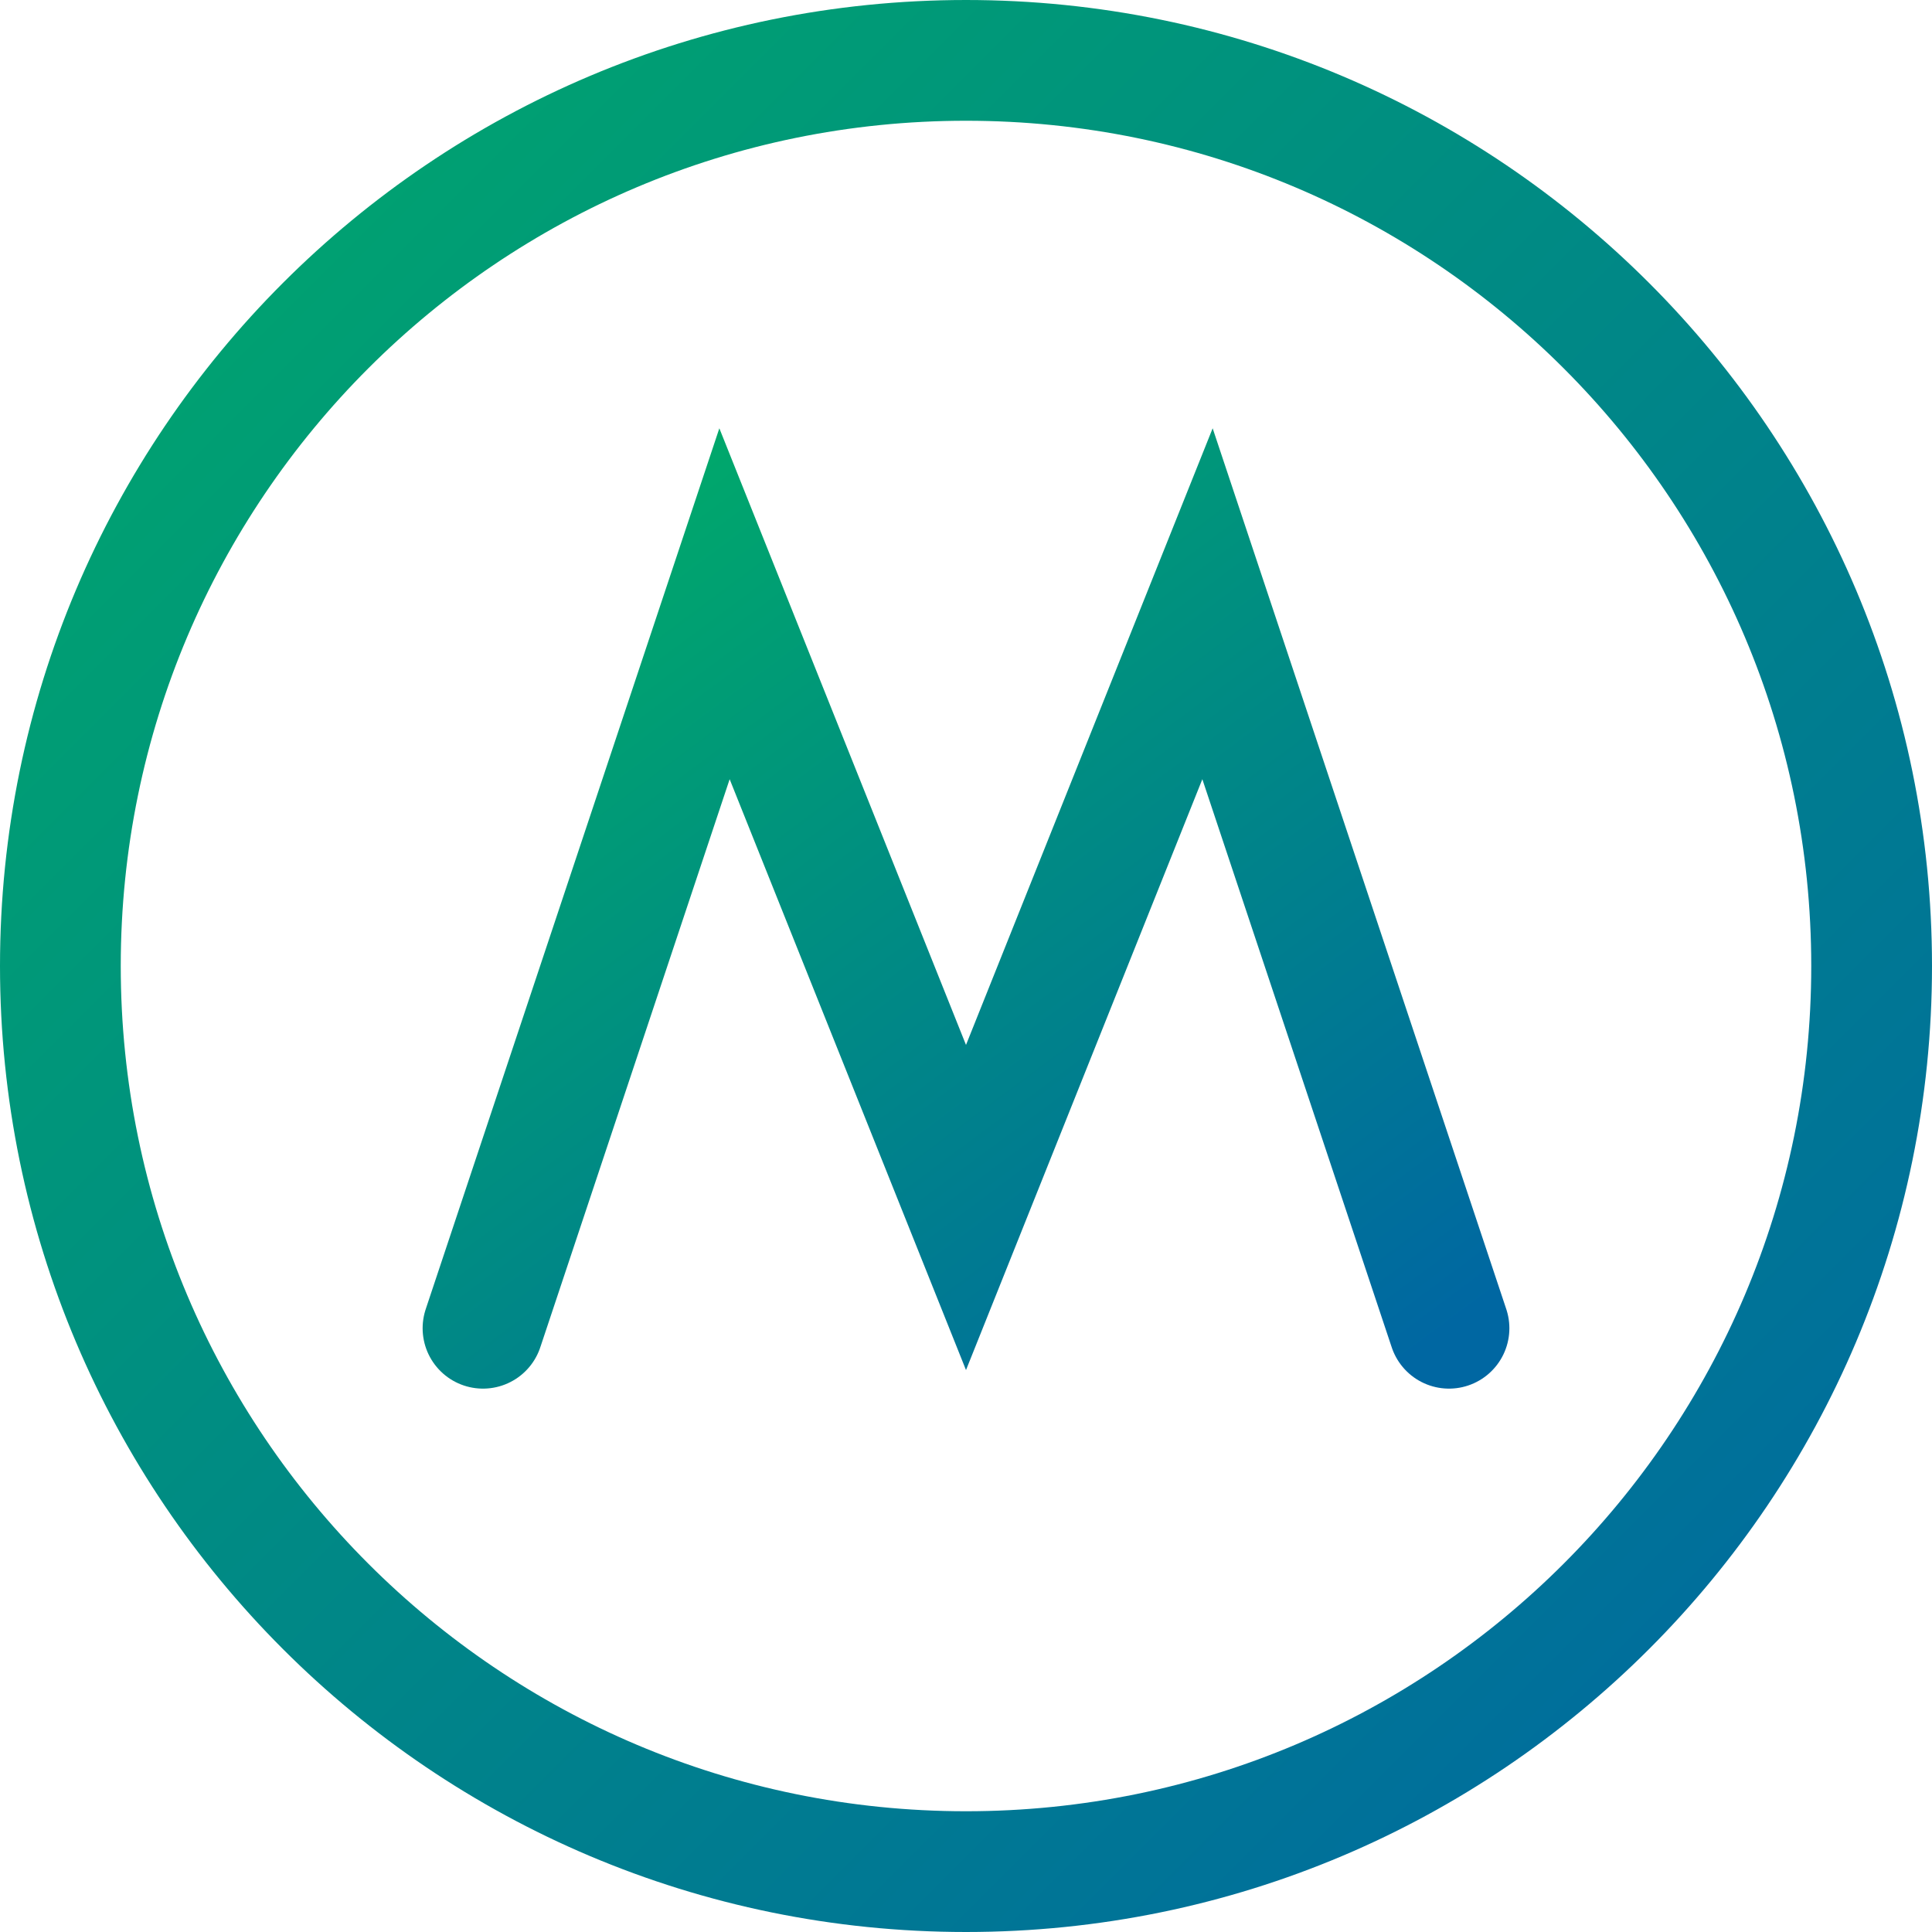
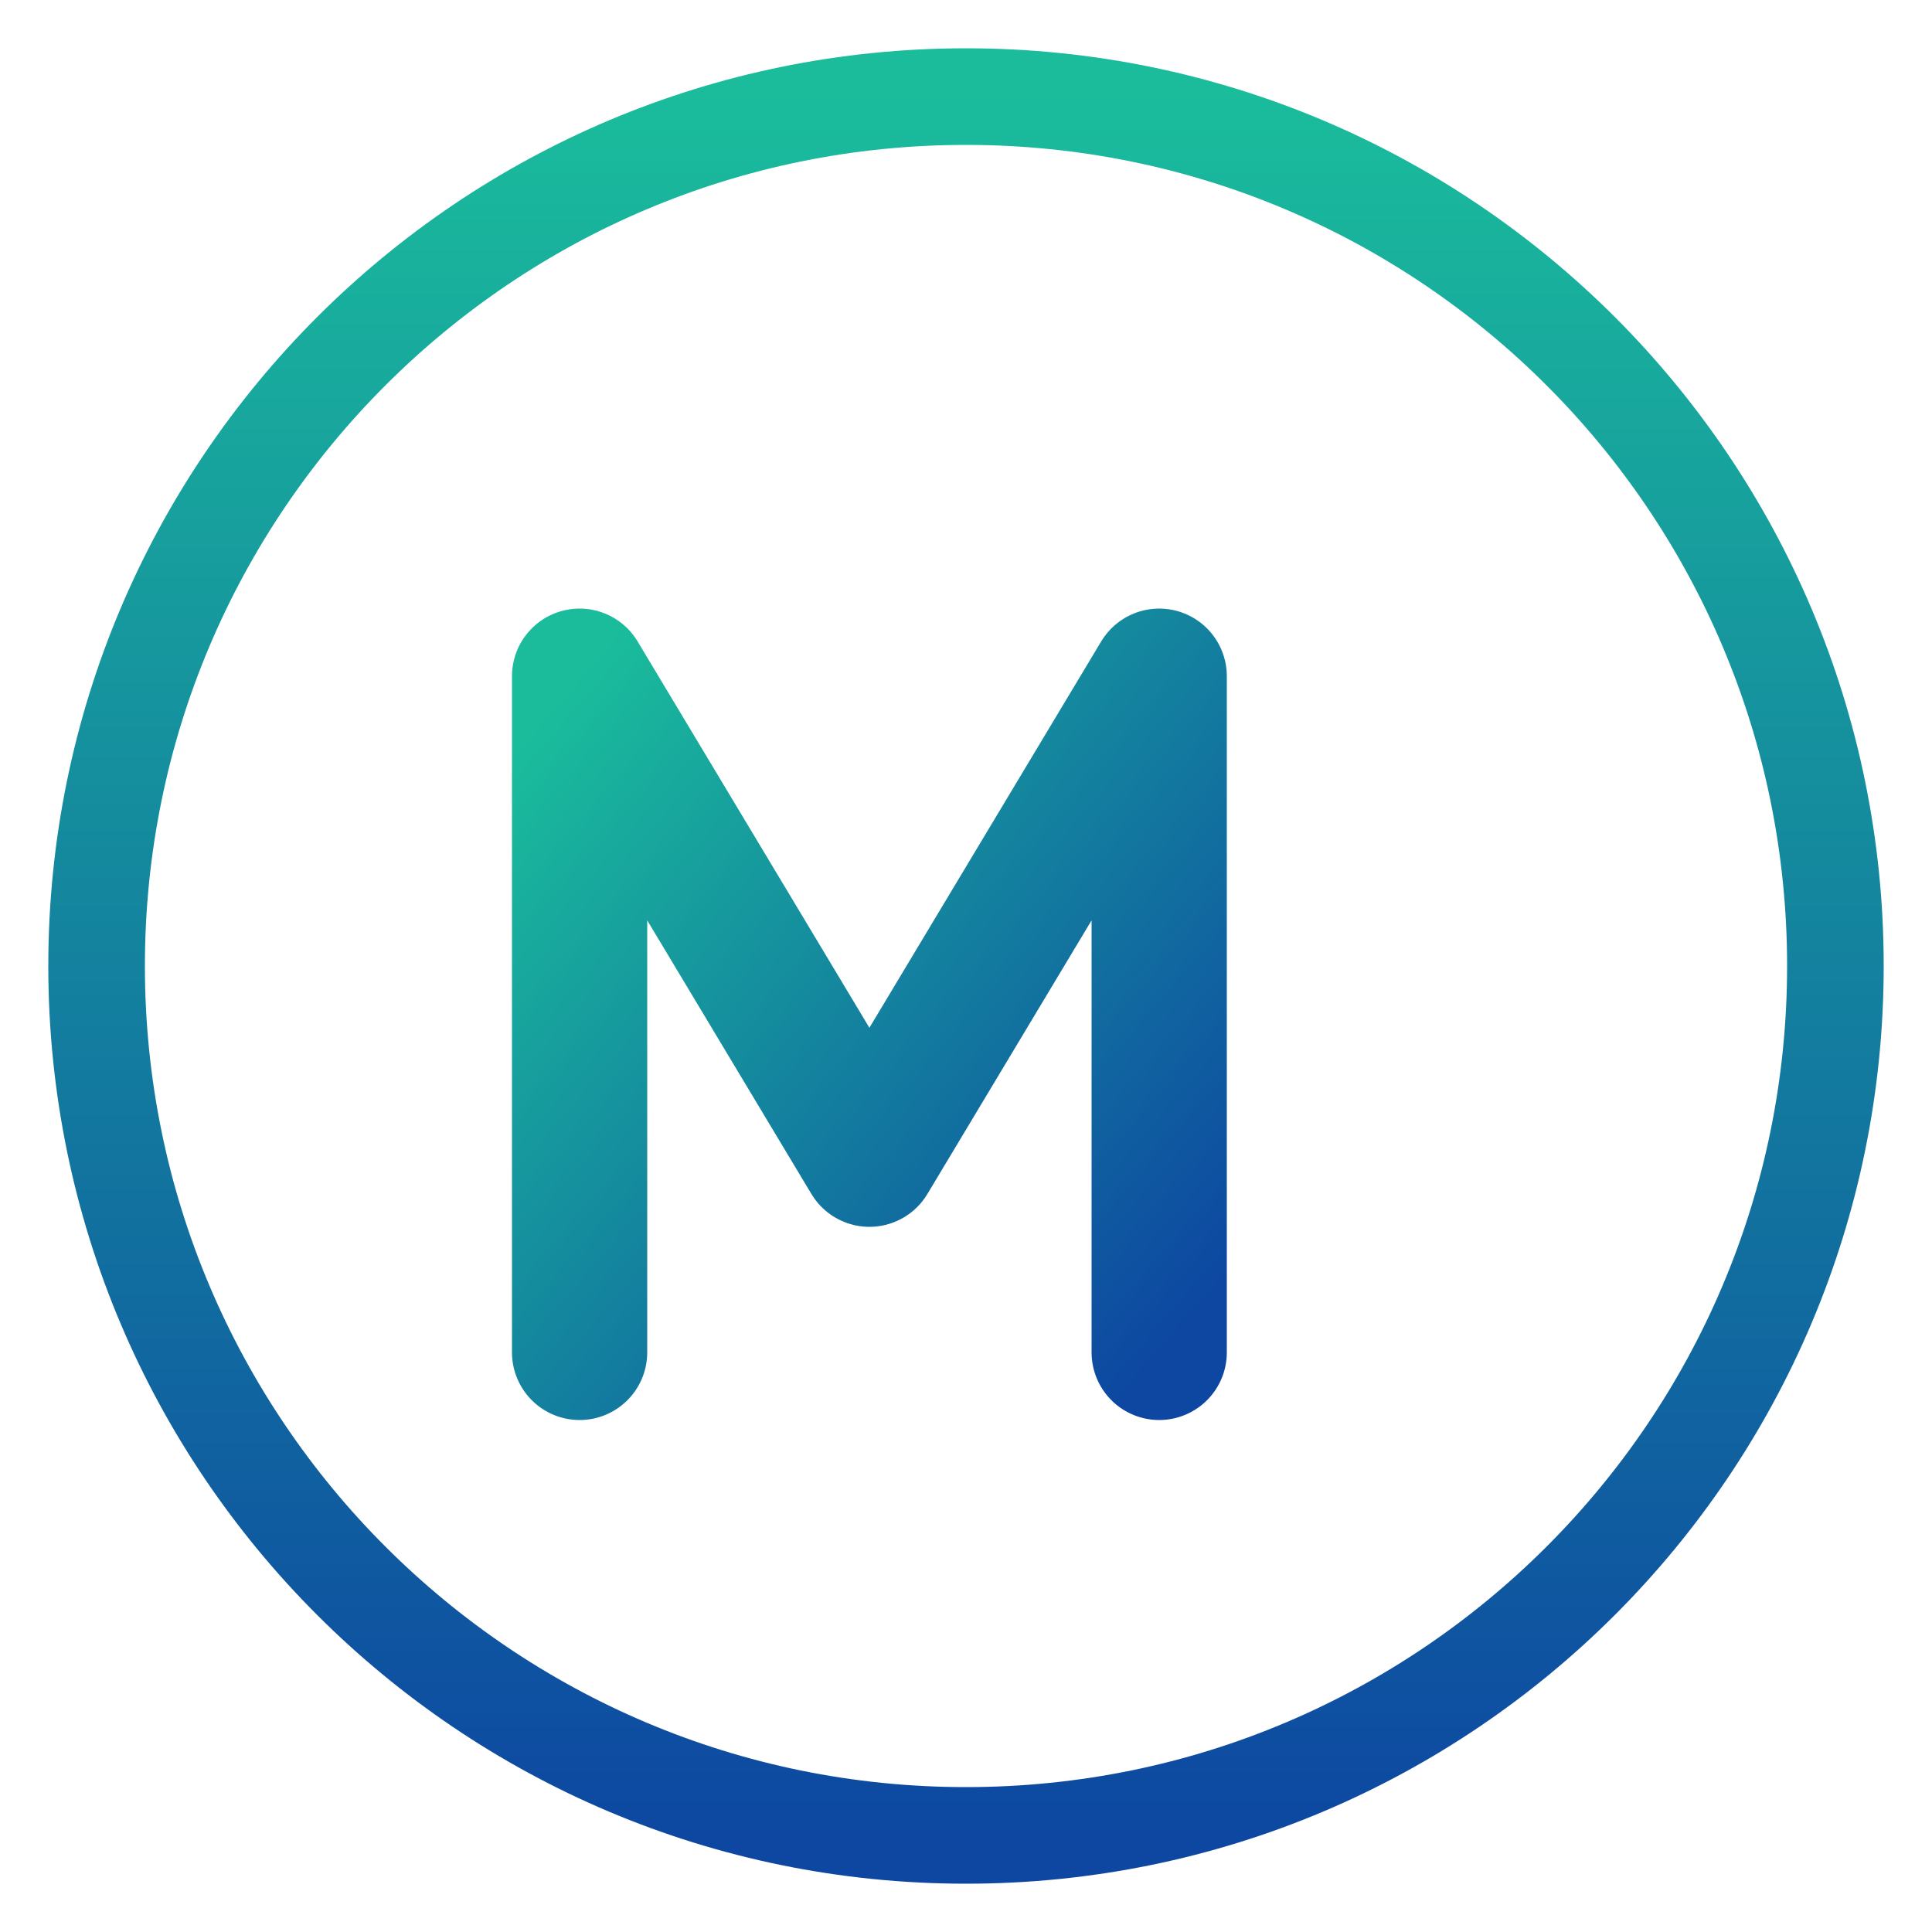
- <svg xmlns="http://www.w3.org/2000/svg" width="512" height="512" viewBox="0 0 512 512" fill="none">
+ <svg xmlns="http://www.w3.org/2000/svg" width="200" height="200" viewBox="0 0 200 200" aria-labelledby="logoTitle logoDesc" role="img">
  <defs>
-     <linearGradient id="grad" x1="0" y1="0" x2="1" y2="1">
-       <stop offset="0%" stop-color="#00A86B" />
-       <stop offset="100%" stop-color="#0067A2" />
+     <linearGradient id="ringGrad" x1="0" y1="0" x2="0" y2="1">
+       <stop offset="0%" stop-color="#1abc9c" />
+       <stop offset="100%" stop-color="#0d47a1" />
+     </linearGradient>
+     <linearGradient id="mGrad" x1="0" y1="0" x2="1" y2="1">
+       <stop offset="0%" stop-color="#1abc9c" />
+       <stop offset="100%" stop-color="#0d47a1" />
    </linearGradient>
  </defs>
-   <circle cx="256" cy="256" r="240" stroke="url(#grad)" stroke-width="32" fill="none" />
-   <path d="M128 352 L192 160 L256 320 L320 160 L384 352" stroke="url(#grad)" stroke-width="32" stroke-linecap="round" fill="none" />
+   <circle cx="100" cy="100" r="90" fill="none" stroke="url(#ringGrad)" stroke-width="10" stroke-linejoin="round" stroke-linecap="round" />
+   <path d="M60 140 L60 70 L90 120 L120 70 L120 140" fill="none" stroke="url(#mGrad)" stroke-width="14" stroke-linecap="round" stroke-linejoin="round" />
</svg>
